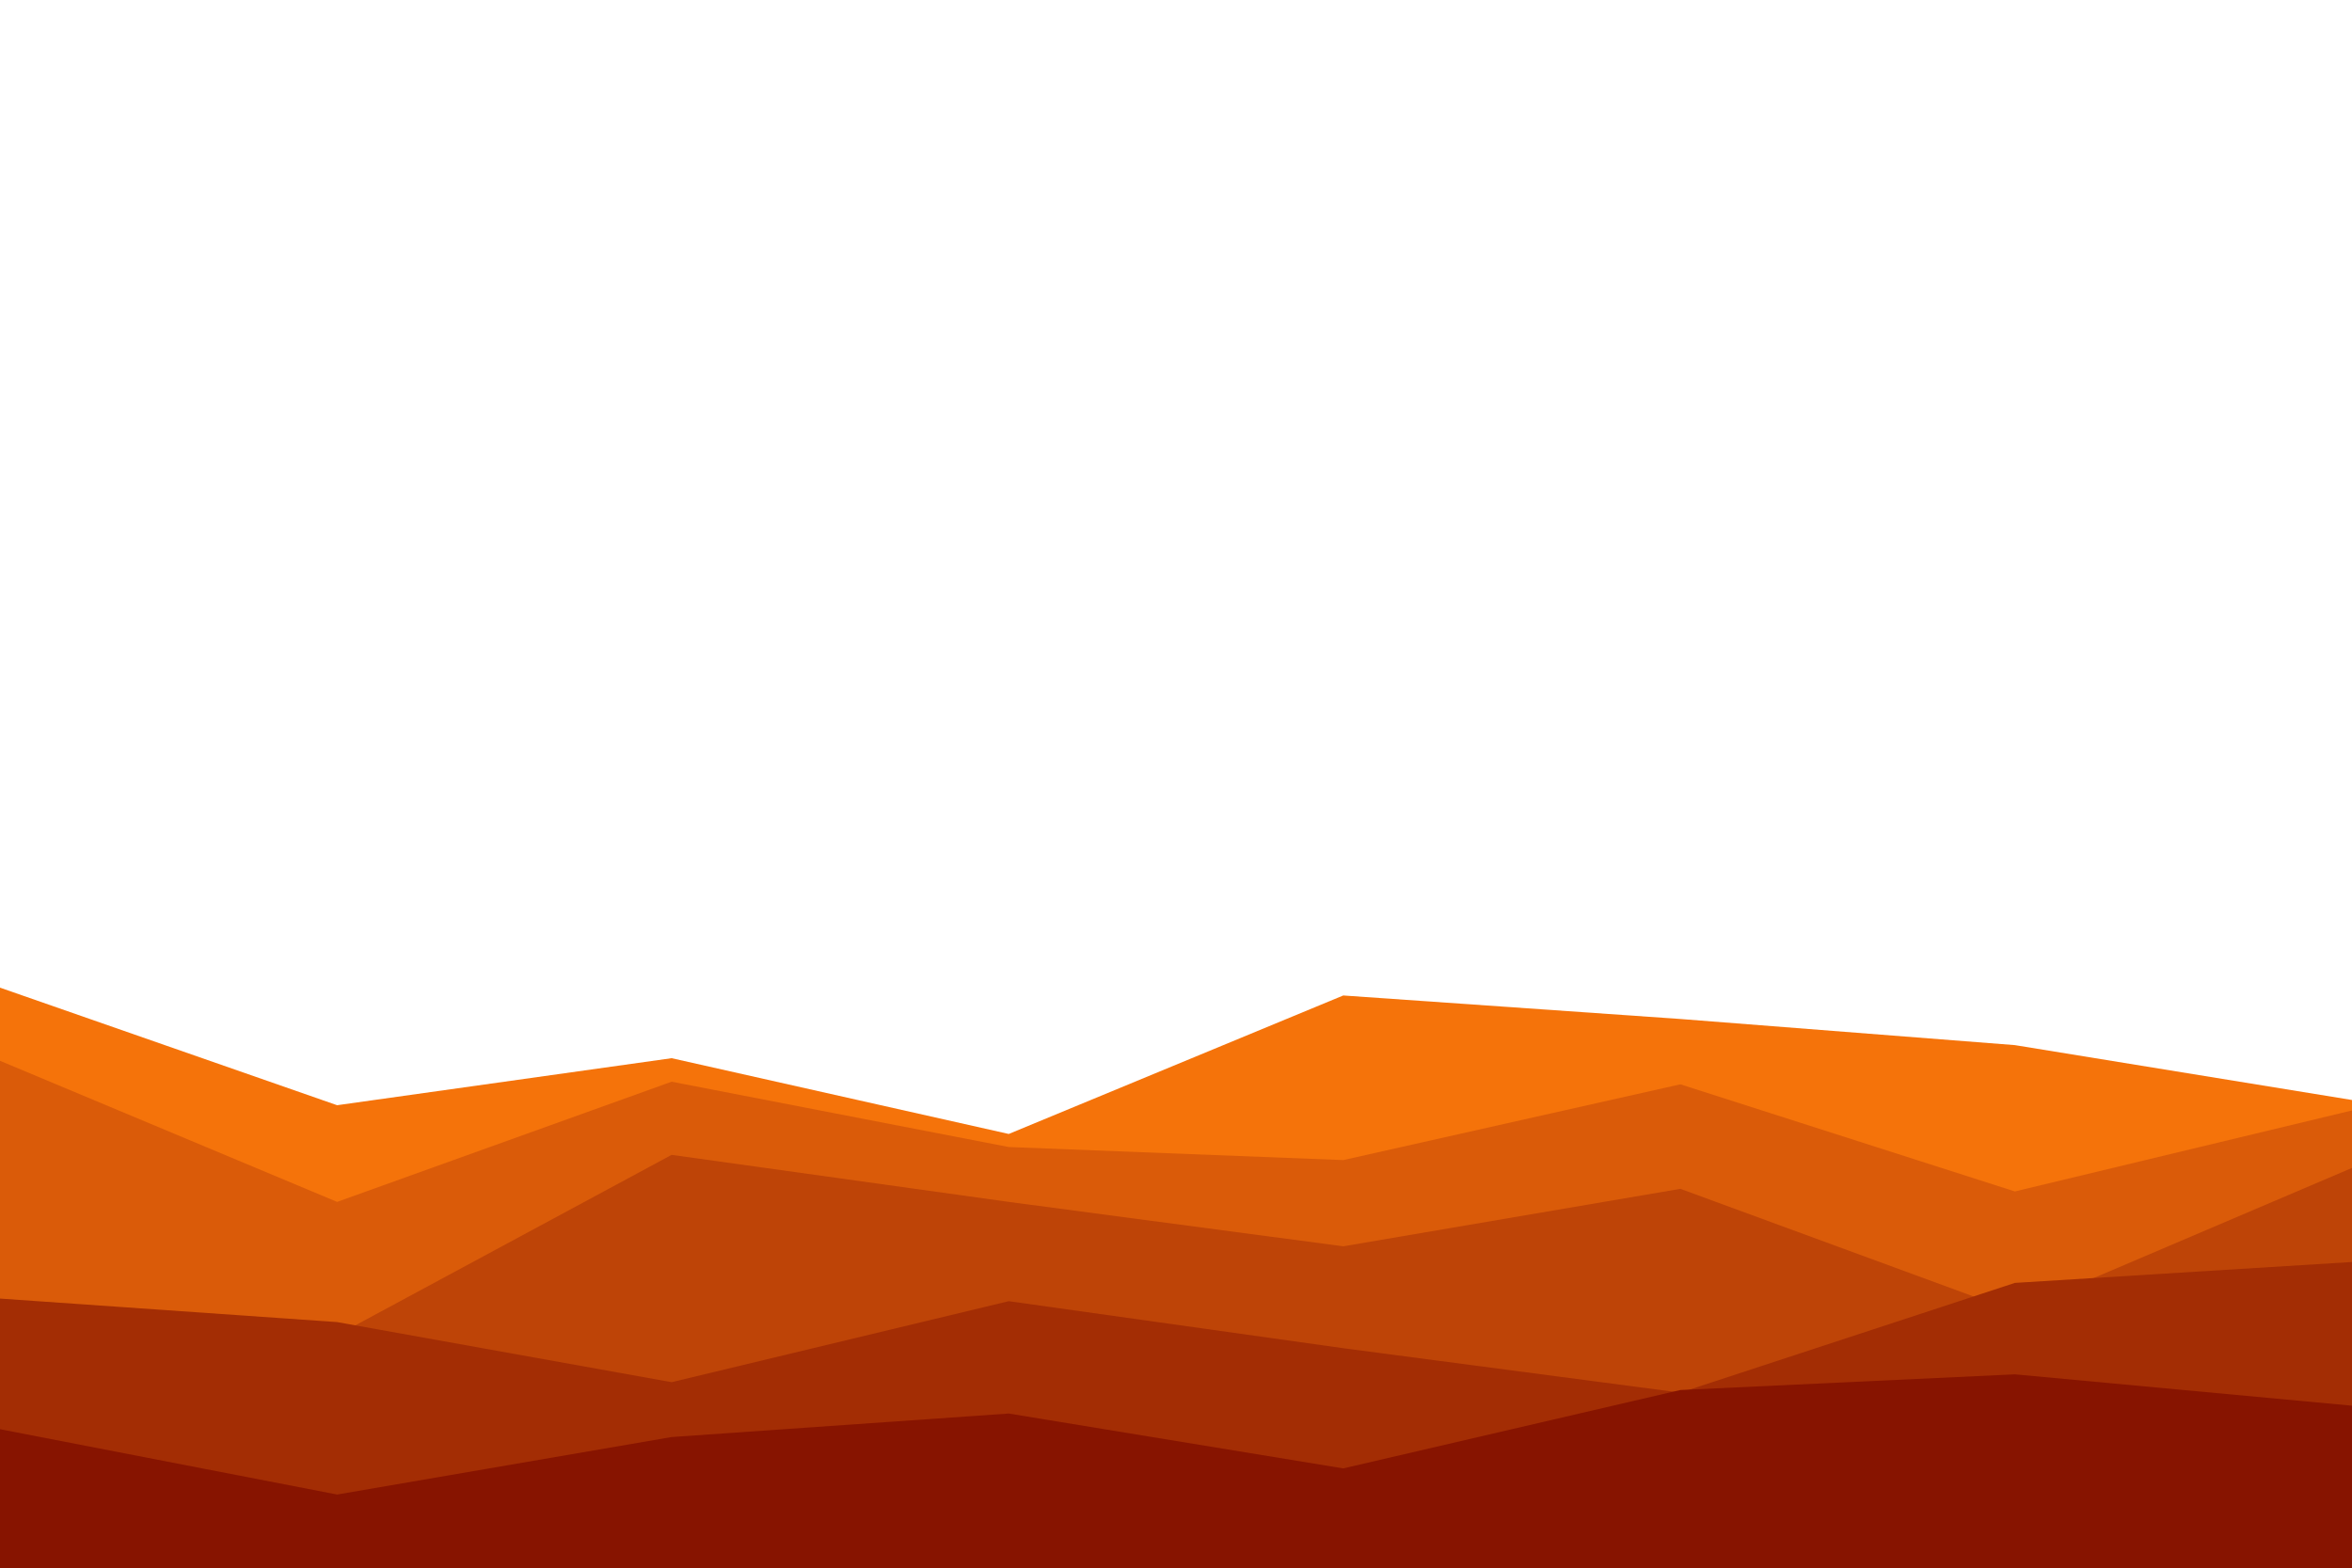
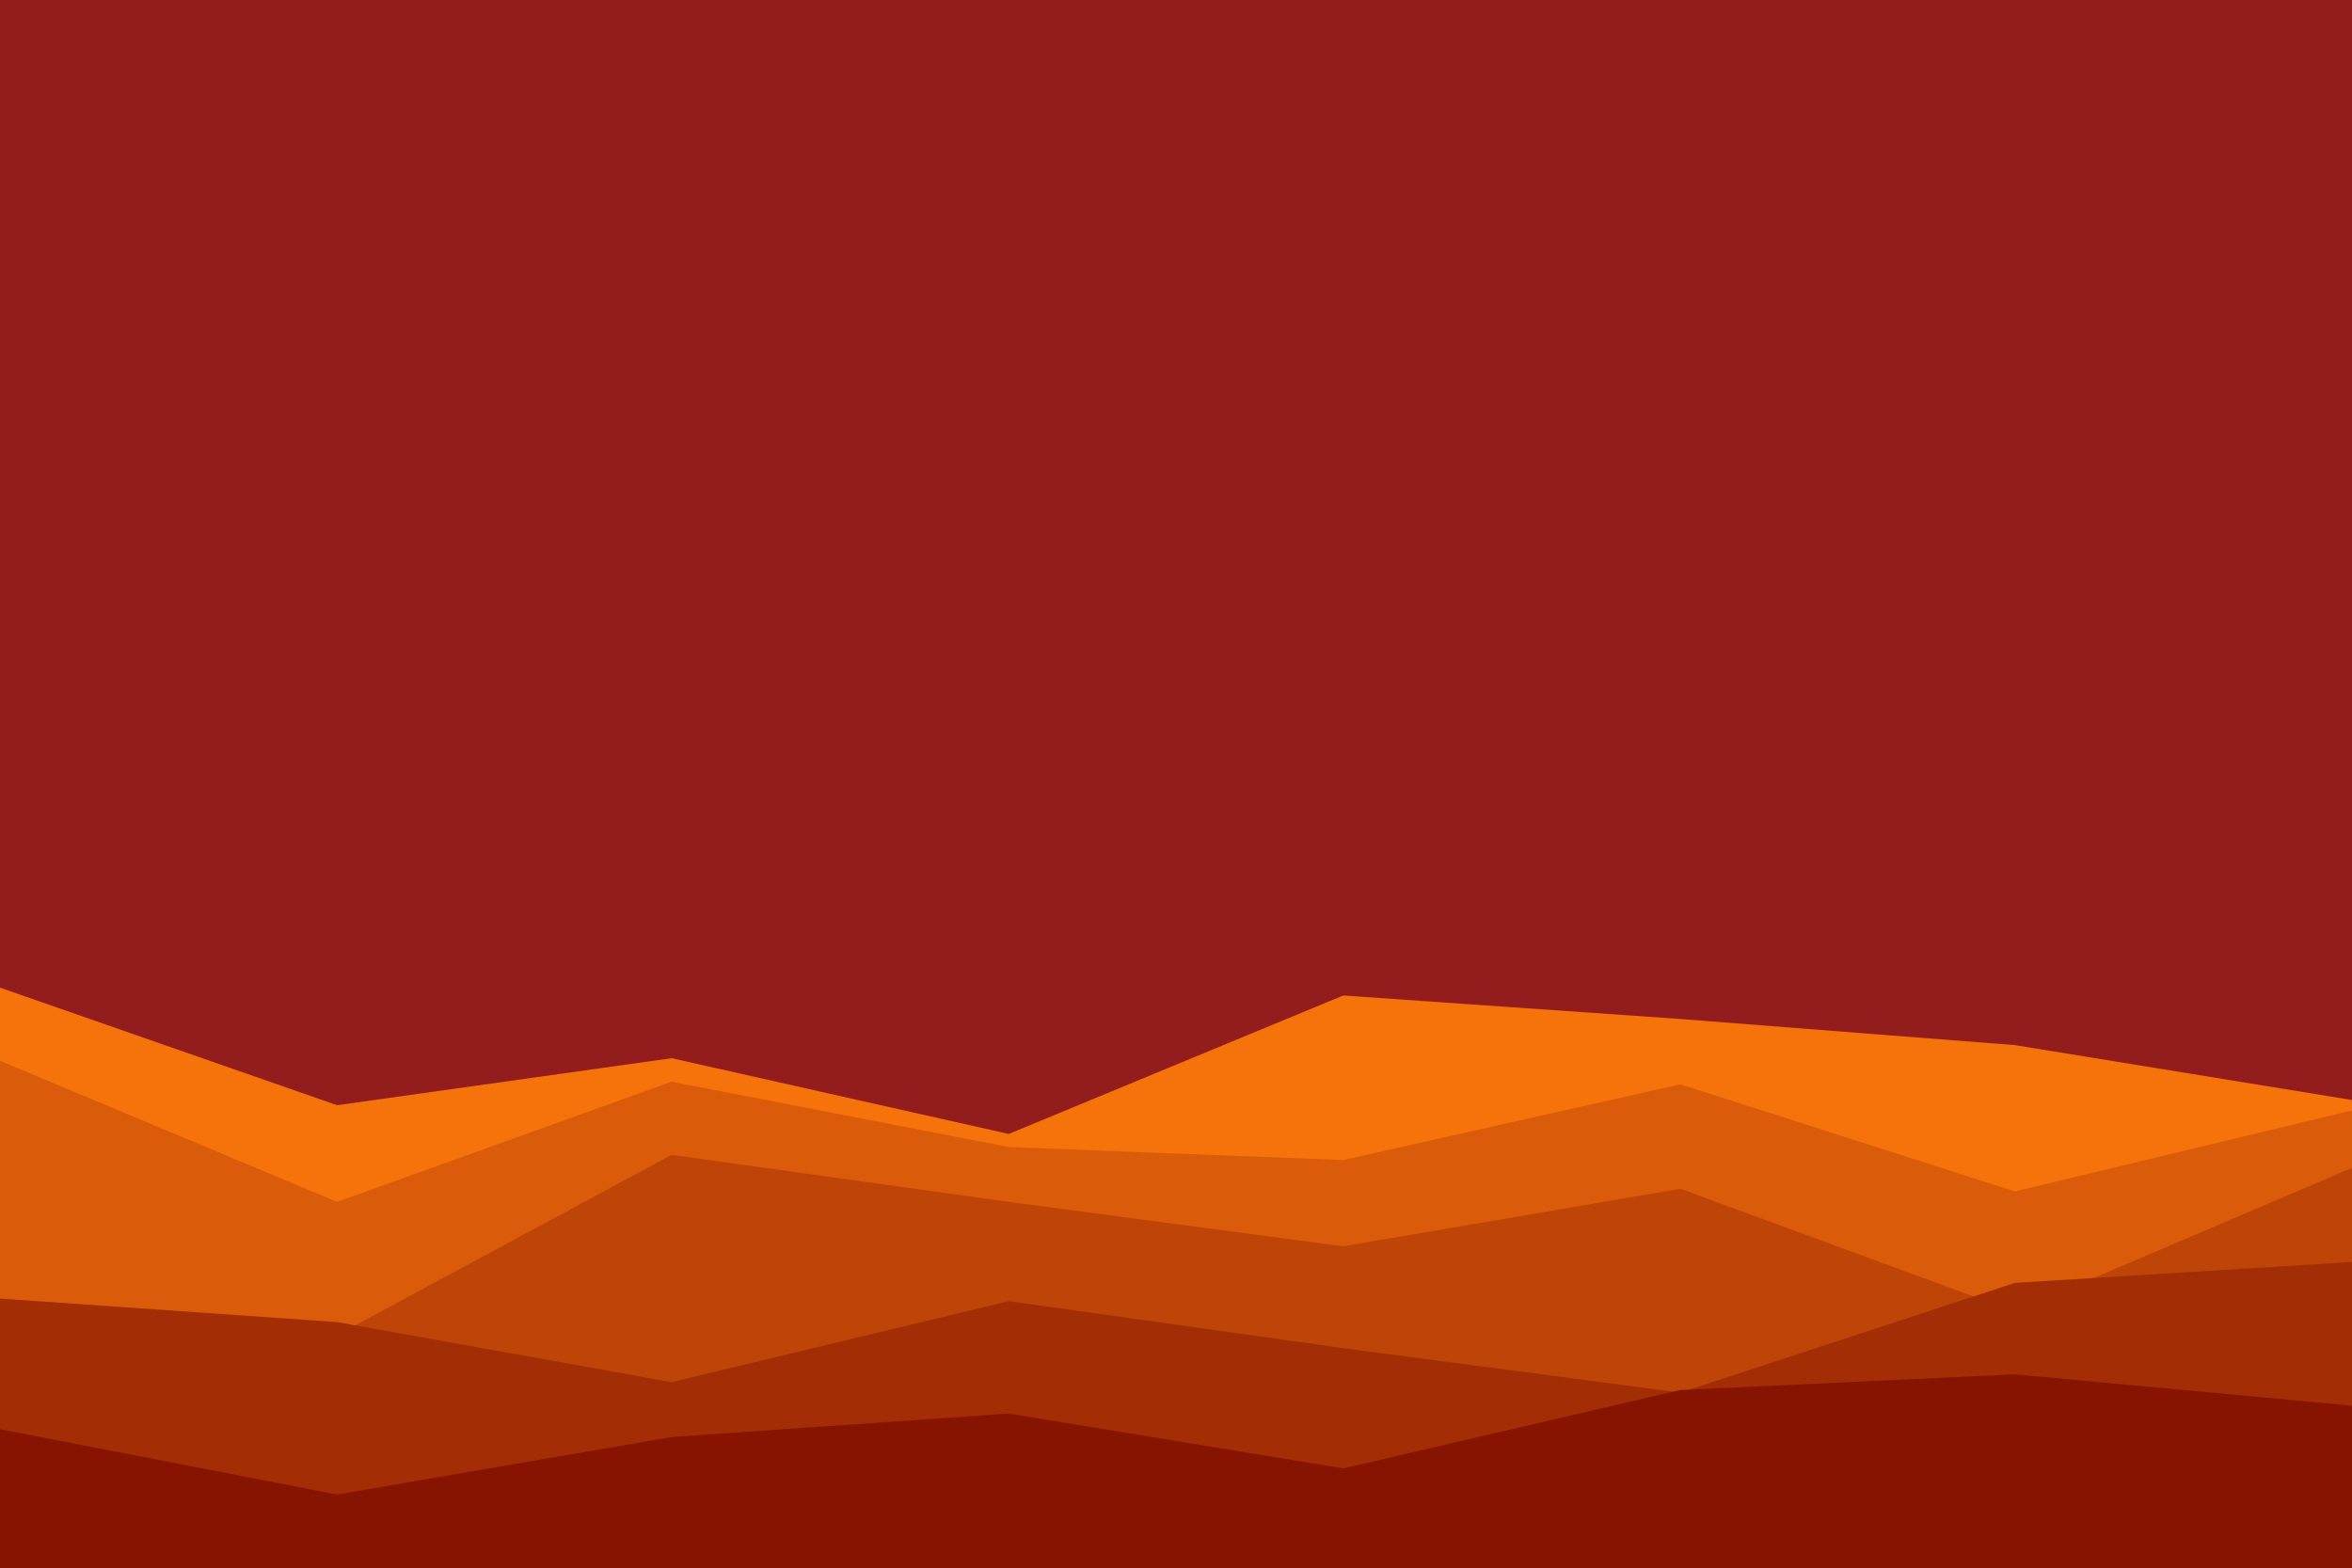
<svg xmlns="http://www.w3.org/2000/svg" id="visual" viewBox="0 0 900 600" width="900" height="600" version="1.1">
+   <rect x="0" y="0" width="900" height="600" fill="#931C1C" />
  <path d="M0 378L129 423L257 405L386 434L514 381L643 390L771 400L900 421L900 601L771 601L643 601L514 601L386 601L257 601L129 601L0 601Z" fill="#f5730a" />
  <path d="M0 406L129 460L257 414L386 439L514 444L643 415L771 456L900 425L900 601L771 601L643 601L514 601L386 601L257 601L129 601L0 601Z" fill="#da5b09" />
  <path d="M0 501L129 511L257 442L386 460L514 477L643 455L771 502L900 447L900 601L771 601L643 601L514 601L386 601L257 601L129 601L0 601Z" fill="#be4407" />
  <path d="M0 497L129 506L257 529L386 498L514 516L643 533L771 491L900 483L900 601L771 601L643 601L514 601L386 601L257 601L129 601L0 601Z" fill="#a32d04" />
  <path d="M0 547L129 572L257 550L386 541L514 562L643 532L771 526L900 538L900 601L771 601L643 601L514 601L386 601L257 601L129 601L0 601Z" fill="#871400" />
</svg>
